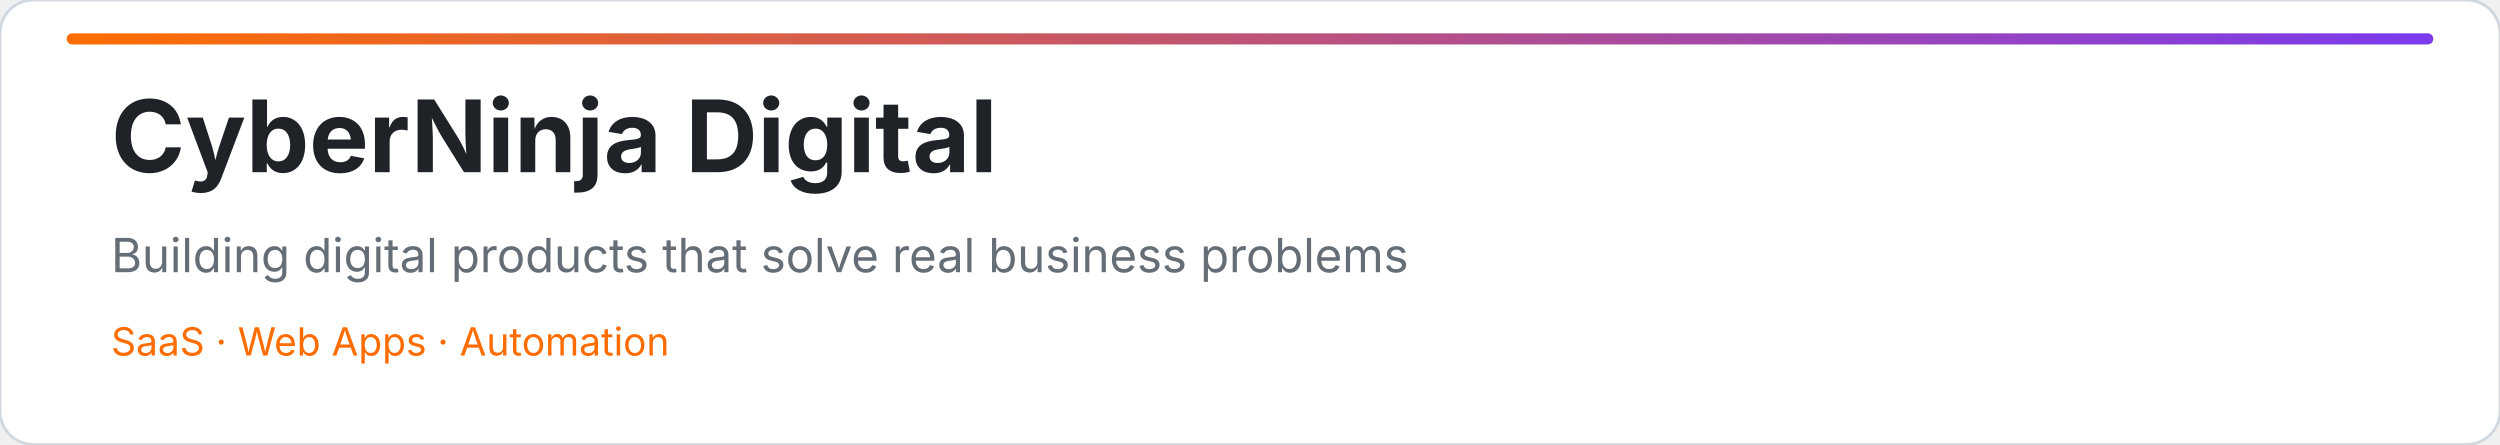
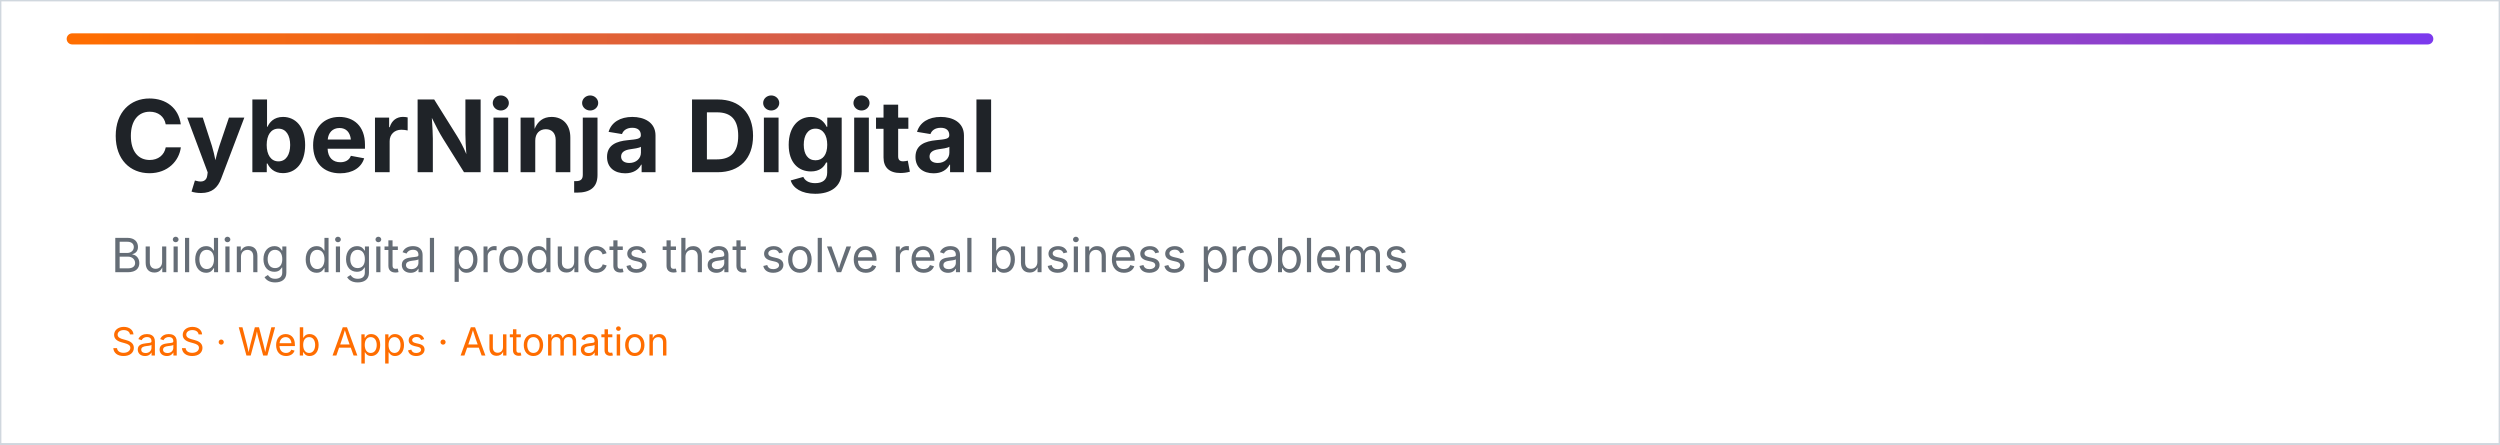
<svg xmlns="http://www.w3.org/2000/svg" width="900" height="160" viewBox="0 0 900 160">
  <defs>
    <linearGradient id="stripe" x1="0%" y1="0%" x2="100%" y2="0%">
      <stop offset="0%" style="stop-color:#FF6D00;stop-opacity:1" />
      <stop offset="100%" style="stop-color:#7C3AED;stop-opacity:1" />
    </linearGradient>
  </defs>
-   <rect width="900" height="160" rx="12" fill="#ffffff" stroke="#d0d7de" stroke-width="1" />
+   <rect width="900" height="160" fill="#ffffff" stroke="#d0d7de" stroke-width="1" />
  <rect x="24" y="12" width="852" height="4" rx="2" fill="url(#stripe)" />
  <text x="40" y="62" font-family="'Unbounded', 'SF Pro Display', system-ui, sans-serif" font-size="36" font-weight="700" fill="#1f2328">CyberNinja Digital</text>
  <text x="40" y="98" font-family="'Onest', 'SF Pro Text', system-ui, sans-serif" font-size="17" fill="#656d76">Building digital products that solve real business problems</text>
  <text x="40" y="128" font-family="'Onest', 'SF Pro Text', system-ui, sans-serif" font-size="14" fill="#FF6D00">SaaS  ·  Web Apps  ·  Automation</text>
</svg>
